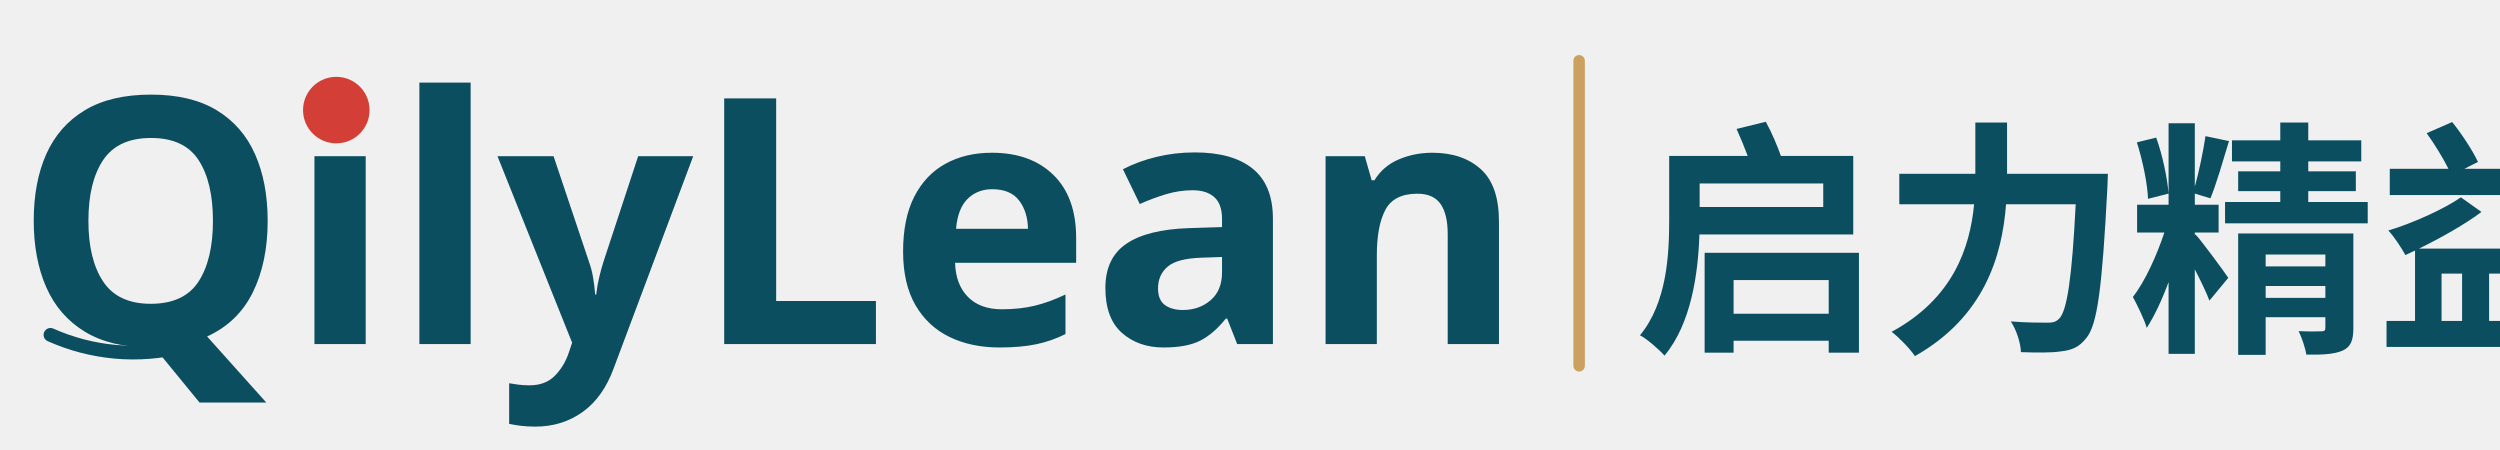
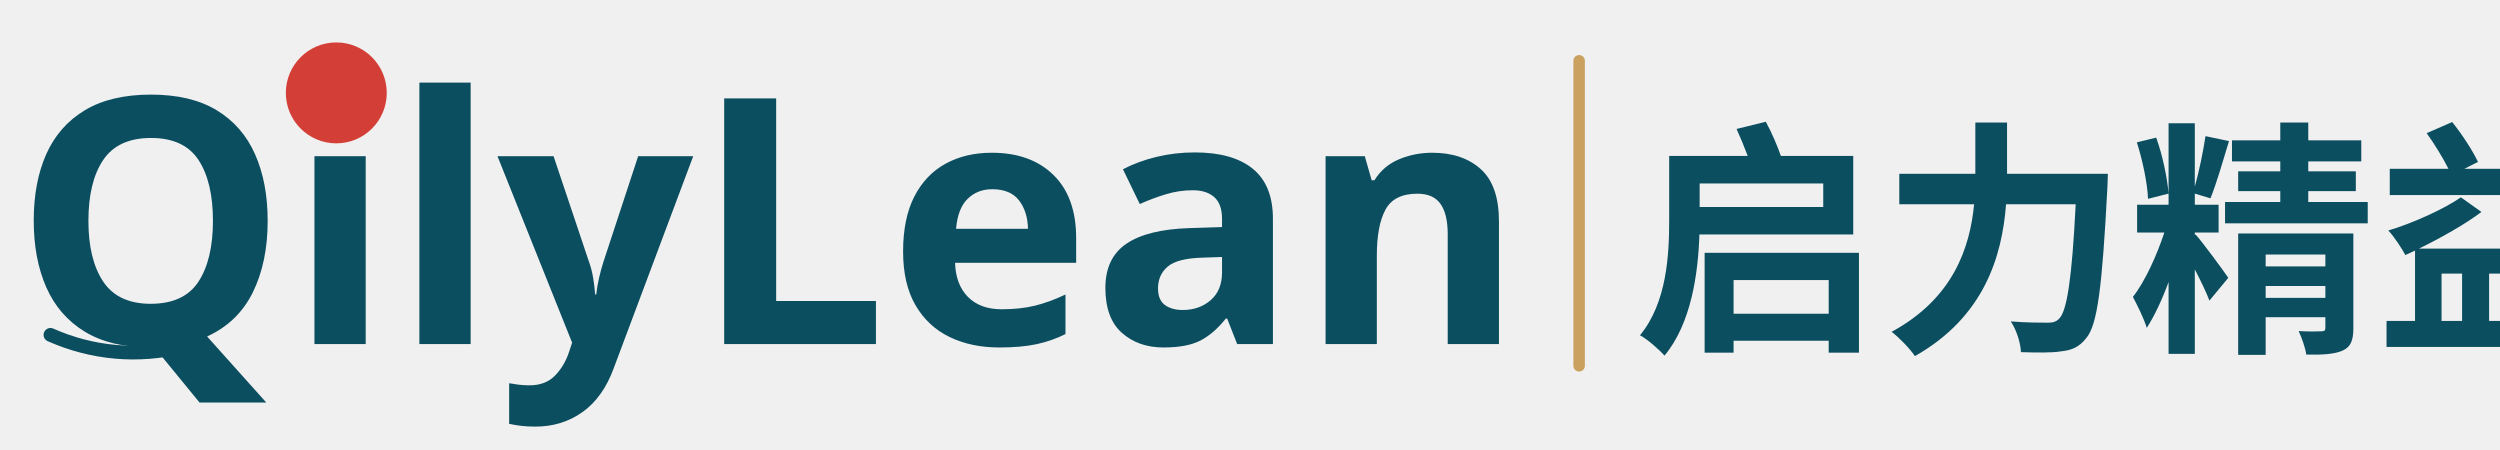
<svg xmlns="http://www.w3.org/2000/svg" viewBox="0 0 1090 196" role="img" aria-labelledby="title desc">
  <defs>
    <mask id="qily-i-dot-mask">
      <rect width="1090" height="196" fill="#fff" />
      <rect x="128" y="15" width="34" height="51" fill="#000" />
    </mask>
  </defs>
  <g fill="#0b4e60">
    <text x="6" y="150" textLength="660" lengthAdjust="spacingAndGlyphs" font-family="Arial Rounded MT Bold,Avenir Next,Segoe UI,sans-serif" font-size="150" font-weight="800" mask="url(#qily-i-dot-mask)">QilyLean</text>
    <text x="712" y="145" textLength="360" lengthAdjust="spacingAndGlyphs" font-family="PingFang SC,Microsoft YaHei,Noto Sans SC,Noto Sans SC Thin,Noto Sans CJK SC,Segoe UI,sans-serif" font-size="108" font-weight="800">启力精益</text>
  </g>
-   <circle cx="146.625" cy="48" r="14.5" fill="#d33f36" />
+   <circle cx="146.625" cy="40.5" r="22" fill="#d33f36" />
  <rect x="686" y="24" width="5" height="138" rx="2.5" fill="#caa15f" />
  <path d="M22 146c18 8 38 10 58 5" fill="none" stroke="#0b4e60" stroke-width="6" stroke-linecap="round" />
</svg>
